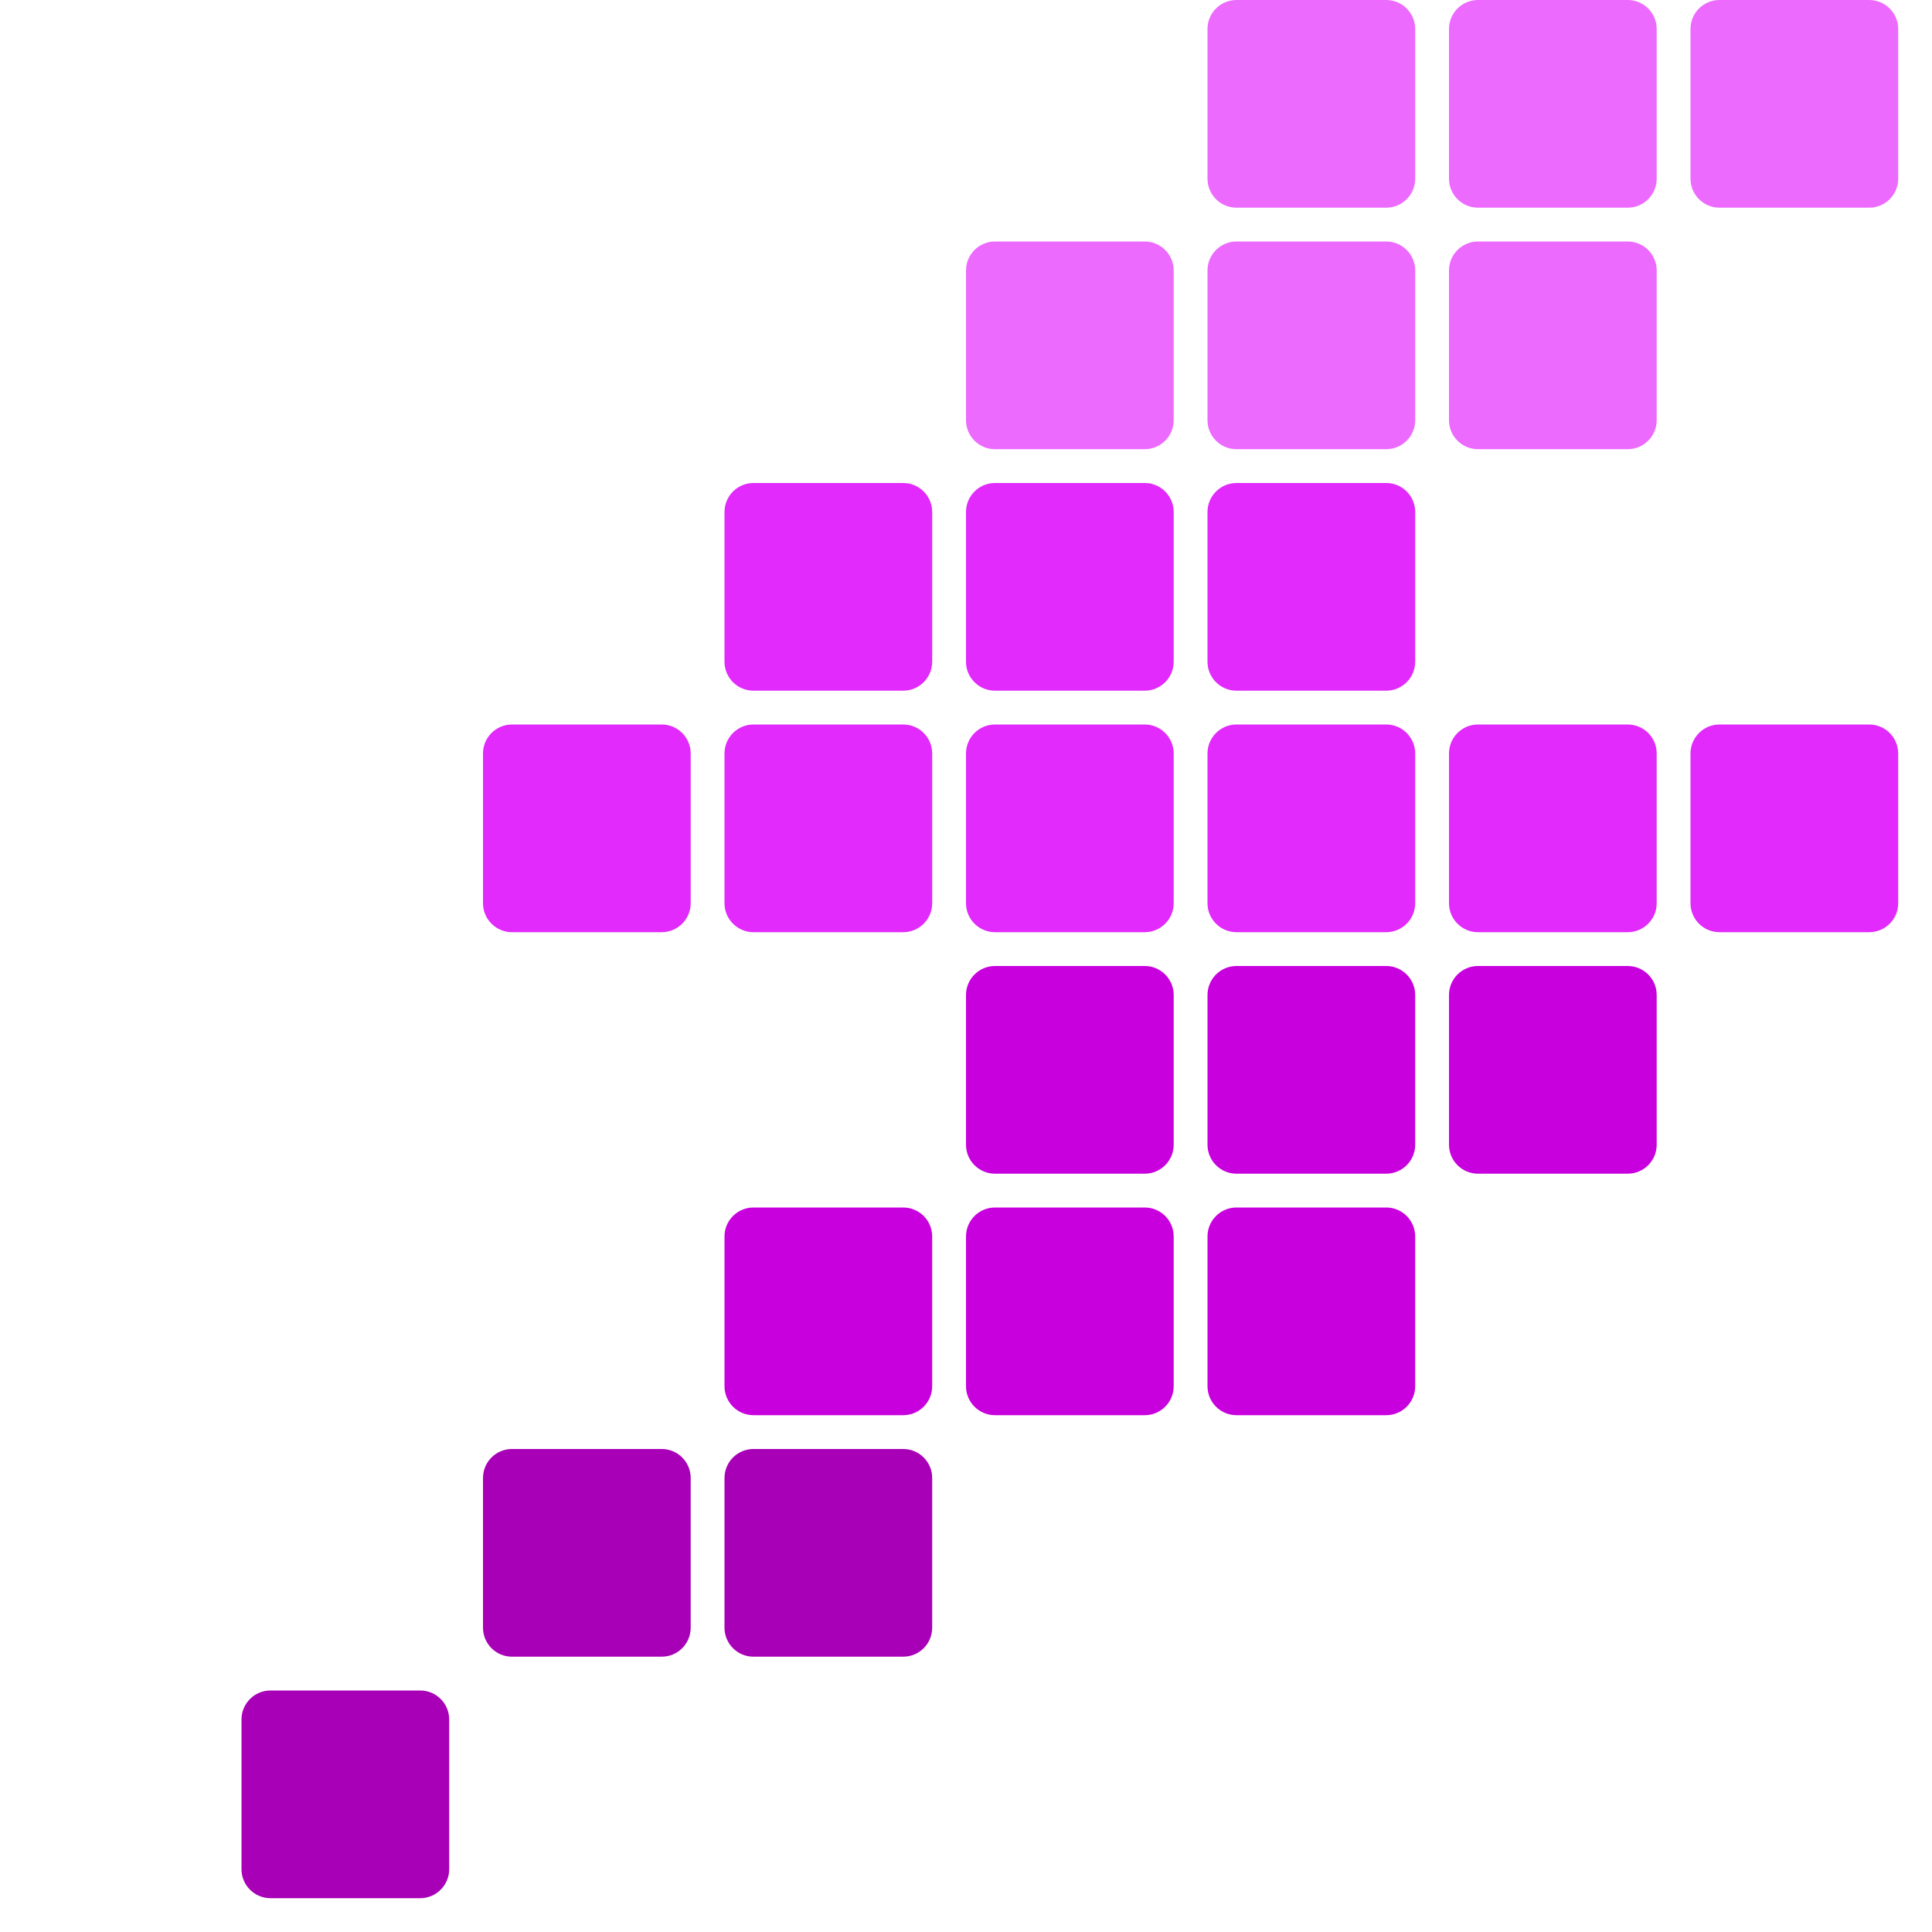
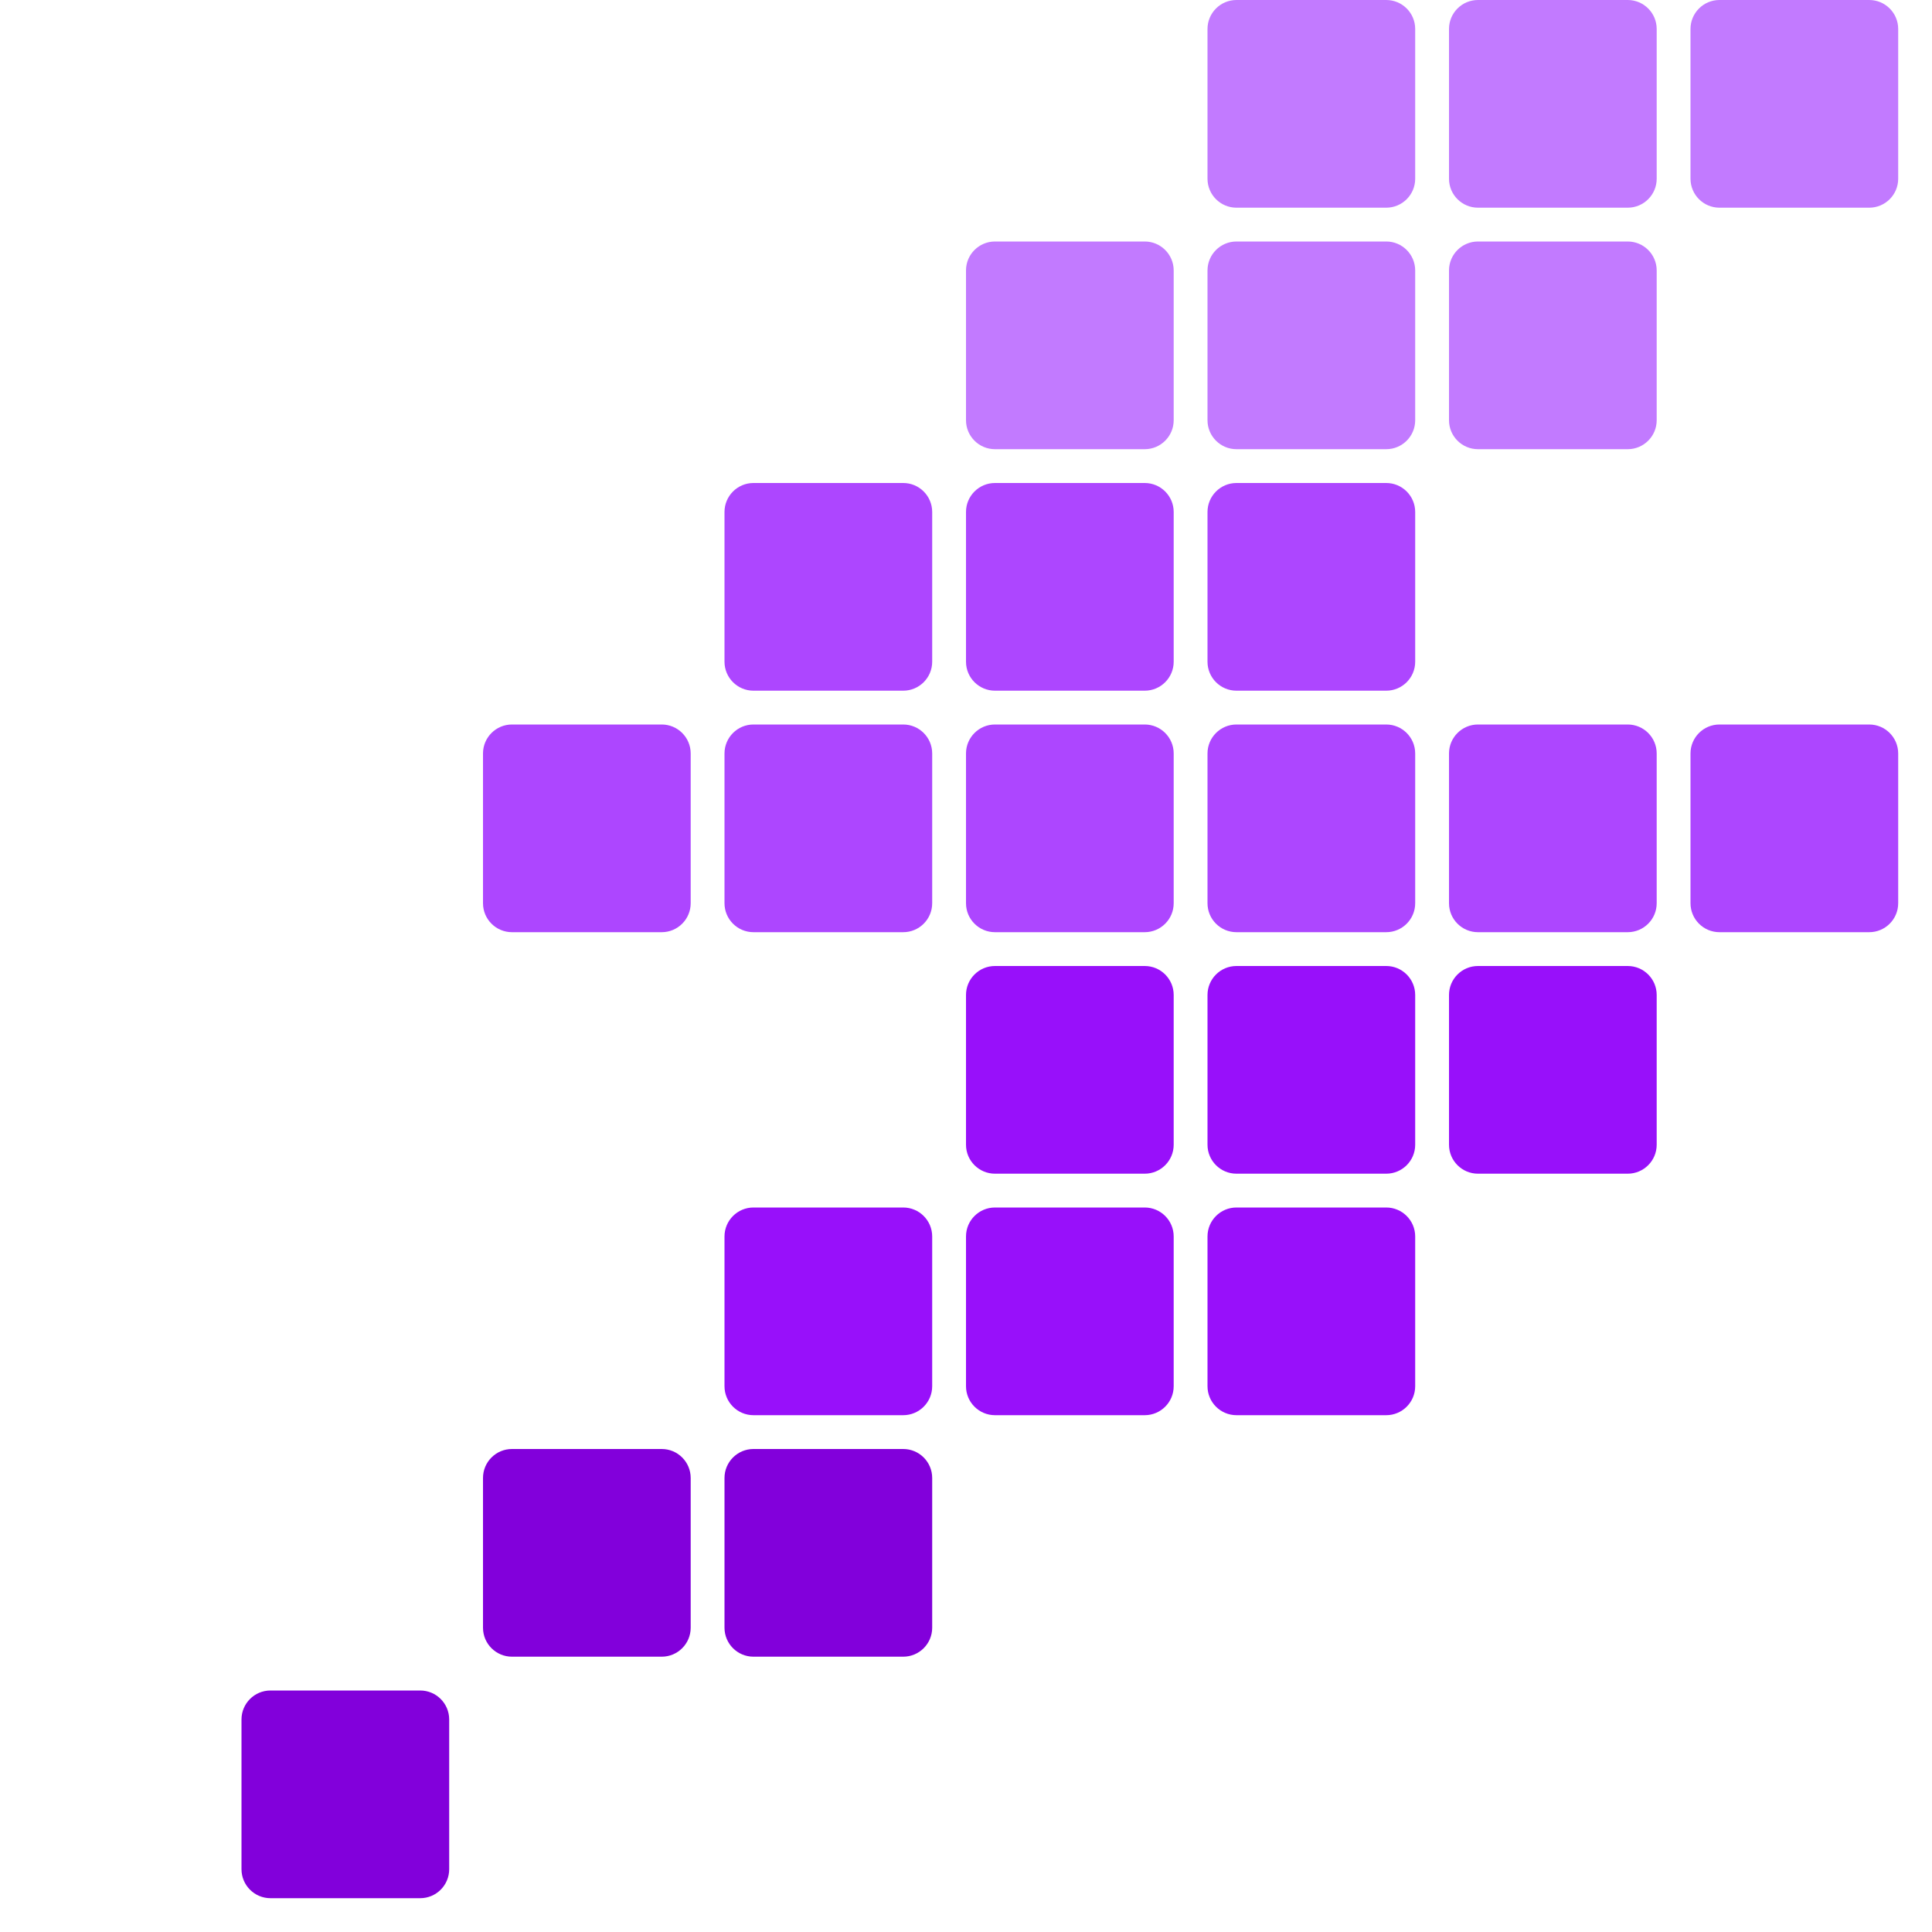
<svg xmlns="http://www.w3.org/2000/svg" viewBox="0 0 200 200">
-   <rect x="125" y="0" width="21.5" height="21.5" rx="3" fill="#ed6aff" />
-   <rect x="150" y="0" width="21.5" height="21.5" rx="3" fill="#ed6aff" />
-   <rect x="175" y="0" width="21.5" height="21.5" rx="3" fill="#ed6aff" />
-   <rect x="100" y="25" width="21.5" height="21.5" rx="3" fill="#ed6aff" />
-   <rect x="125" y="25" width="21.5" height="21.5" rx="3" fill="#ed6aff" />
-   <rect x="150" y="25" width="21.5" height="21.5" rx="3" fill="#ed6aff" />
-   <rect x="75" y="50" width="21.5" height="21.5" rx="3" fill="#e12afb" />
-   <rect x="100" y="50" width="21.5" height="21.5" rx="3" fill="#e12afb" />
-   <rect x="125" y="50" width="21.5" height="21.5" rx="3" fill="#e12afb" />
-   <rect x="50" y="75" width="21.5" height="21.5" rx="3" fill="#e12afb" />
-   <rect x="75" y="75" width="21.5" height="21.5" rx="3" fill="#e12afb" />
-   <rect x="100" y="75" width="21.5" height="21.5" rx="3" fill="#e12afb" />
-   <rect x="125" y="75" width="21.5" height="21.5" rx="3" fill="#e12afb" />
-   <rect x="150" y="75" width="21.5" height="21.5" rx="3" fill="#e12afb" />
-   <rect x="175" y="75" width="21.5" height="21.5" rx="3" fill="#e12afb" />
-   <rect x="100" y="100" width="21.5" height="21.5" rx="3" fill="#c800de" />
-   <rect x="125" y="100" width="21.5" height="21.5" rx="3" fill="#c800de" />
-   <rect x="150" y="100" width="21.5" height="21.5" rx="3" fill="#c800de" />
-   <rect x="75" y="125" width="21.5" height="21.5" rx="3" fill="#c800de" />
-   <rect x="100" y="125" width="21.5" height="21.5" rx="3" fill="#c800de" />
-   <rect x="125" y="125" width="21.5" height="21.5" rx="3" fill="#c800de" />
-   <rect x="50" y="150" width="21.5" height="21.5" rx="3" fill="#a800b7" />
-   <rect x="75" y="150" width="21.5" height="21.5" rx="3" fill="#a800b7" />
-   <rect x="25" y="175" width="21.5" height="21.5" rx="3" fill="#a800b7" />
+   <rect x="125" y="0" width="21.5" height="21.5" rx="3" fill="#c27aff" />
+   <rect x="150" y="0" width="21.5" height="21.5" rx="3" fill="#c27aff" />
+   <rect x="175" y="0" width="21.5" height="21.5" rx="3" fill="#c27aff" />
+   <rect x="100" y="25" width="21.5" height="21.5" rx="3" fill="#c27aff" />
+   <rect x="125" y="25" width="21.5" height="21.5" rx="3" fill="#c27aff" />
+   <rect x="150" y="25" width="21.5" height="21.5" rx="3" fill="#c27aff" />
+   <rect x="75" y="50" width="21.5" height="21.5" rx="3" fill="#ad46ff" />
+   <rect x="100" y="50" width="21.5" height="21.5" rx="3" fill="#ad46ff" />
+   <rect x="125" y="50" width="21.5" height="21.5" rx="3" fill="#ad46ff" />
+   <rect x="50" y="75" width="21.5" height="21.5" rx="3" fill="#ad46ff" />
+   <rect x="75" y="75" width="21.5" height="21.5" rx="3" fill="#ad46ff" />
+   <rect x="100" y="75" width="21.5" height="21.5" rx="3" fill="#ad46ff" />
+   <rect x="125" y="75" width="21.5" height="21.5" rx="3" fill="#ad46ff" />
+   <rect x="150" y="75" width="21.5" height="21.5" rx="3" fill="#ad46ff" />
+   <rect x="175" y="75" width="21.5" height="21.5" rx="3" fill="#ad46ff" />
+   <rect x="100" y="100" width="21.5" height="21.5" rx="3" fill="#9810fa" />
+   <rect x="125" y="100" width="21.5" height="21.5" rx="3" fill="#9810fa" />
+   <rect x="150" y="100" width="21.5" height="21.5" rx="3" fill="#9810fa" />
+   <rect x="75" y="125" width="21.5" height="21.5" rx="3" fill="#9810fa" />
+   <rect x="100" y="125" width="21.5" height="21.5" rx="3" fill="#9810fa" />
+   <rect x="125" y="125" width="21.5" height="21.5" rx="3" fill="#9810fa" />
+   <rect x="50" y="150" width="21.5" height="21.5" rx="3" fill="#8200db" />
+   <rect x="75" y="150" width="21.5" height="21.5" rx="3" fill="#8200db" />
+   <rect x="25" y="175" width="21.5" height="21.5" rx="3" fill="#8200db" />
</svg>
